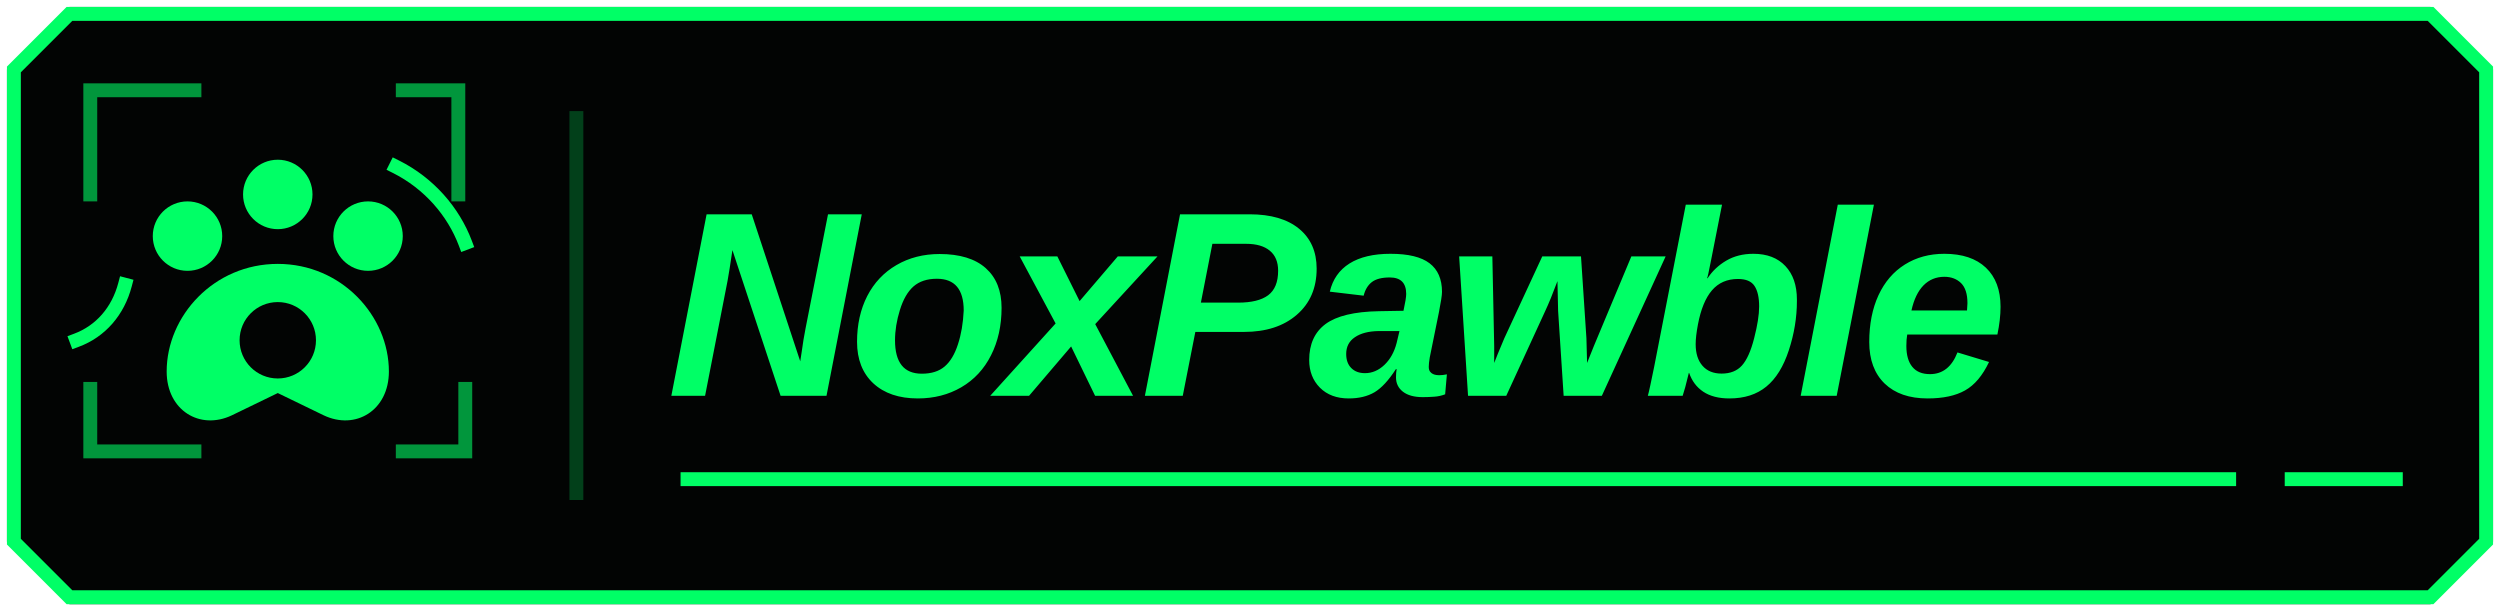
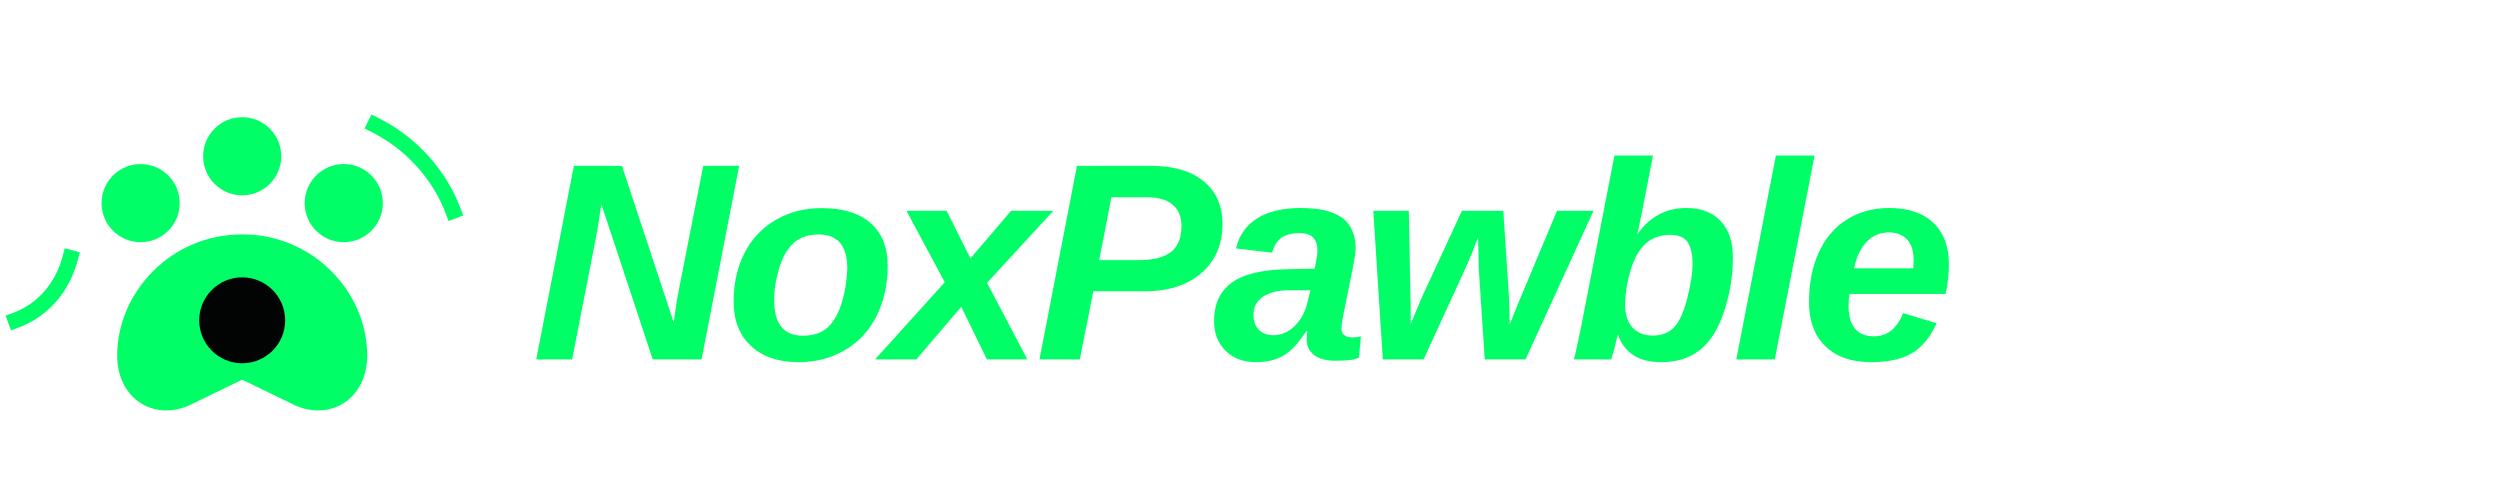
- <svg xmlns="http://www.w3.org/2000/svg" viewBox="0 0 360 88" role="img" aria-labelledby="title desc">
-   <path fill="#020403" d="M10 1h340l9 9v68l-9 9H10l-9-9V10z" />
-   <path fill="none" stroke="#00ff66" stroke-width="2" d="M10 2h340l8 8v68l-8 8H10l-8-8V10z" />
-   <g transform="translate(11 10)">
-     <path fill="none" stroke="#00ff66" stroke-linecap="square" stroke-width="2" opacity=".58" d="M2 18V3h15M47 3h8v15M56 46v9h-9M17 55H2v-9" />
+ <svg xmlns="http://www.w3.org/2000/svg" viewBox="0 0 320 64" role="img" aria-labelledby="title desc">
+   <g transform="translate(2 2)">
    <circle cx="16" cy="24" r="5" fill="#00ff66" />
    <circle cx="29" cy="18" r="5" fill="#00ff66" />
    <circle cx="42" cy="24" r="5" fill="#00ff66" />
    <path fill="#00ff66" d="M29 28c9.2 0 16 7.5 16 15.5 0 5.6-4.8 8.5-9.4 6.3L29 46.6l-6.6 3.2C17.8 52 13 49.1 13 43.5 13 35.5 19.8 28 29 28Z" />
    <circle cx="29" cy="39" r="5.5" fill="#020403" />
    <path fill="none" stroke="#00ff66" stroke-linecap="square" stroke-width="2" d="M0 39c3.5-1.3 6-4.2 7-8M46 14c4.8 2.4 8.3 6.5 10 11" />
  </g>
-   <path fill="#00ff66" opacity=".24" d="M82 16h2v56h-2z" />
-   <text x="96" y="57" fill="#00ff66" font-family="Arial Black, Arial, sans-serif" font-size="38" font-style="italic" font-weight="900" letter-spacing="-1.2">NoxPawble</text>
-   <path fill="#00ff66" d="M98 68h224v2H98zM329 68h17v2h-17z" />
+   <text x="68" y="46" fill="#00ff66" font-family="Arial Black, Arial, sans-serif" font-size="36" font-style="italic" font-weight="900" letter-spacing="-1.2">NoxPawble</text>
</svg>
